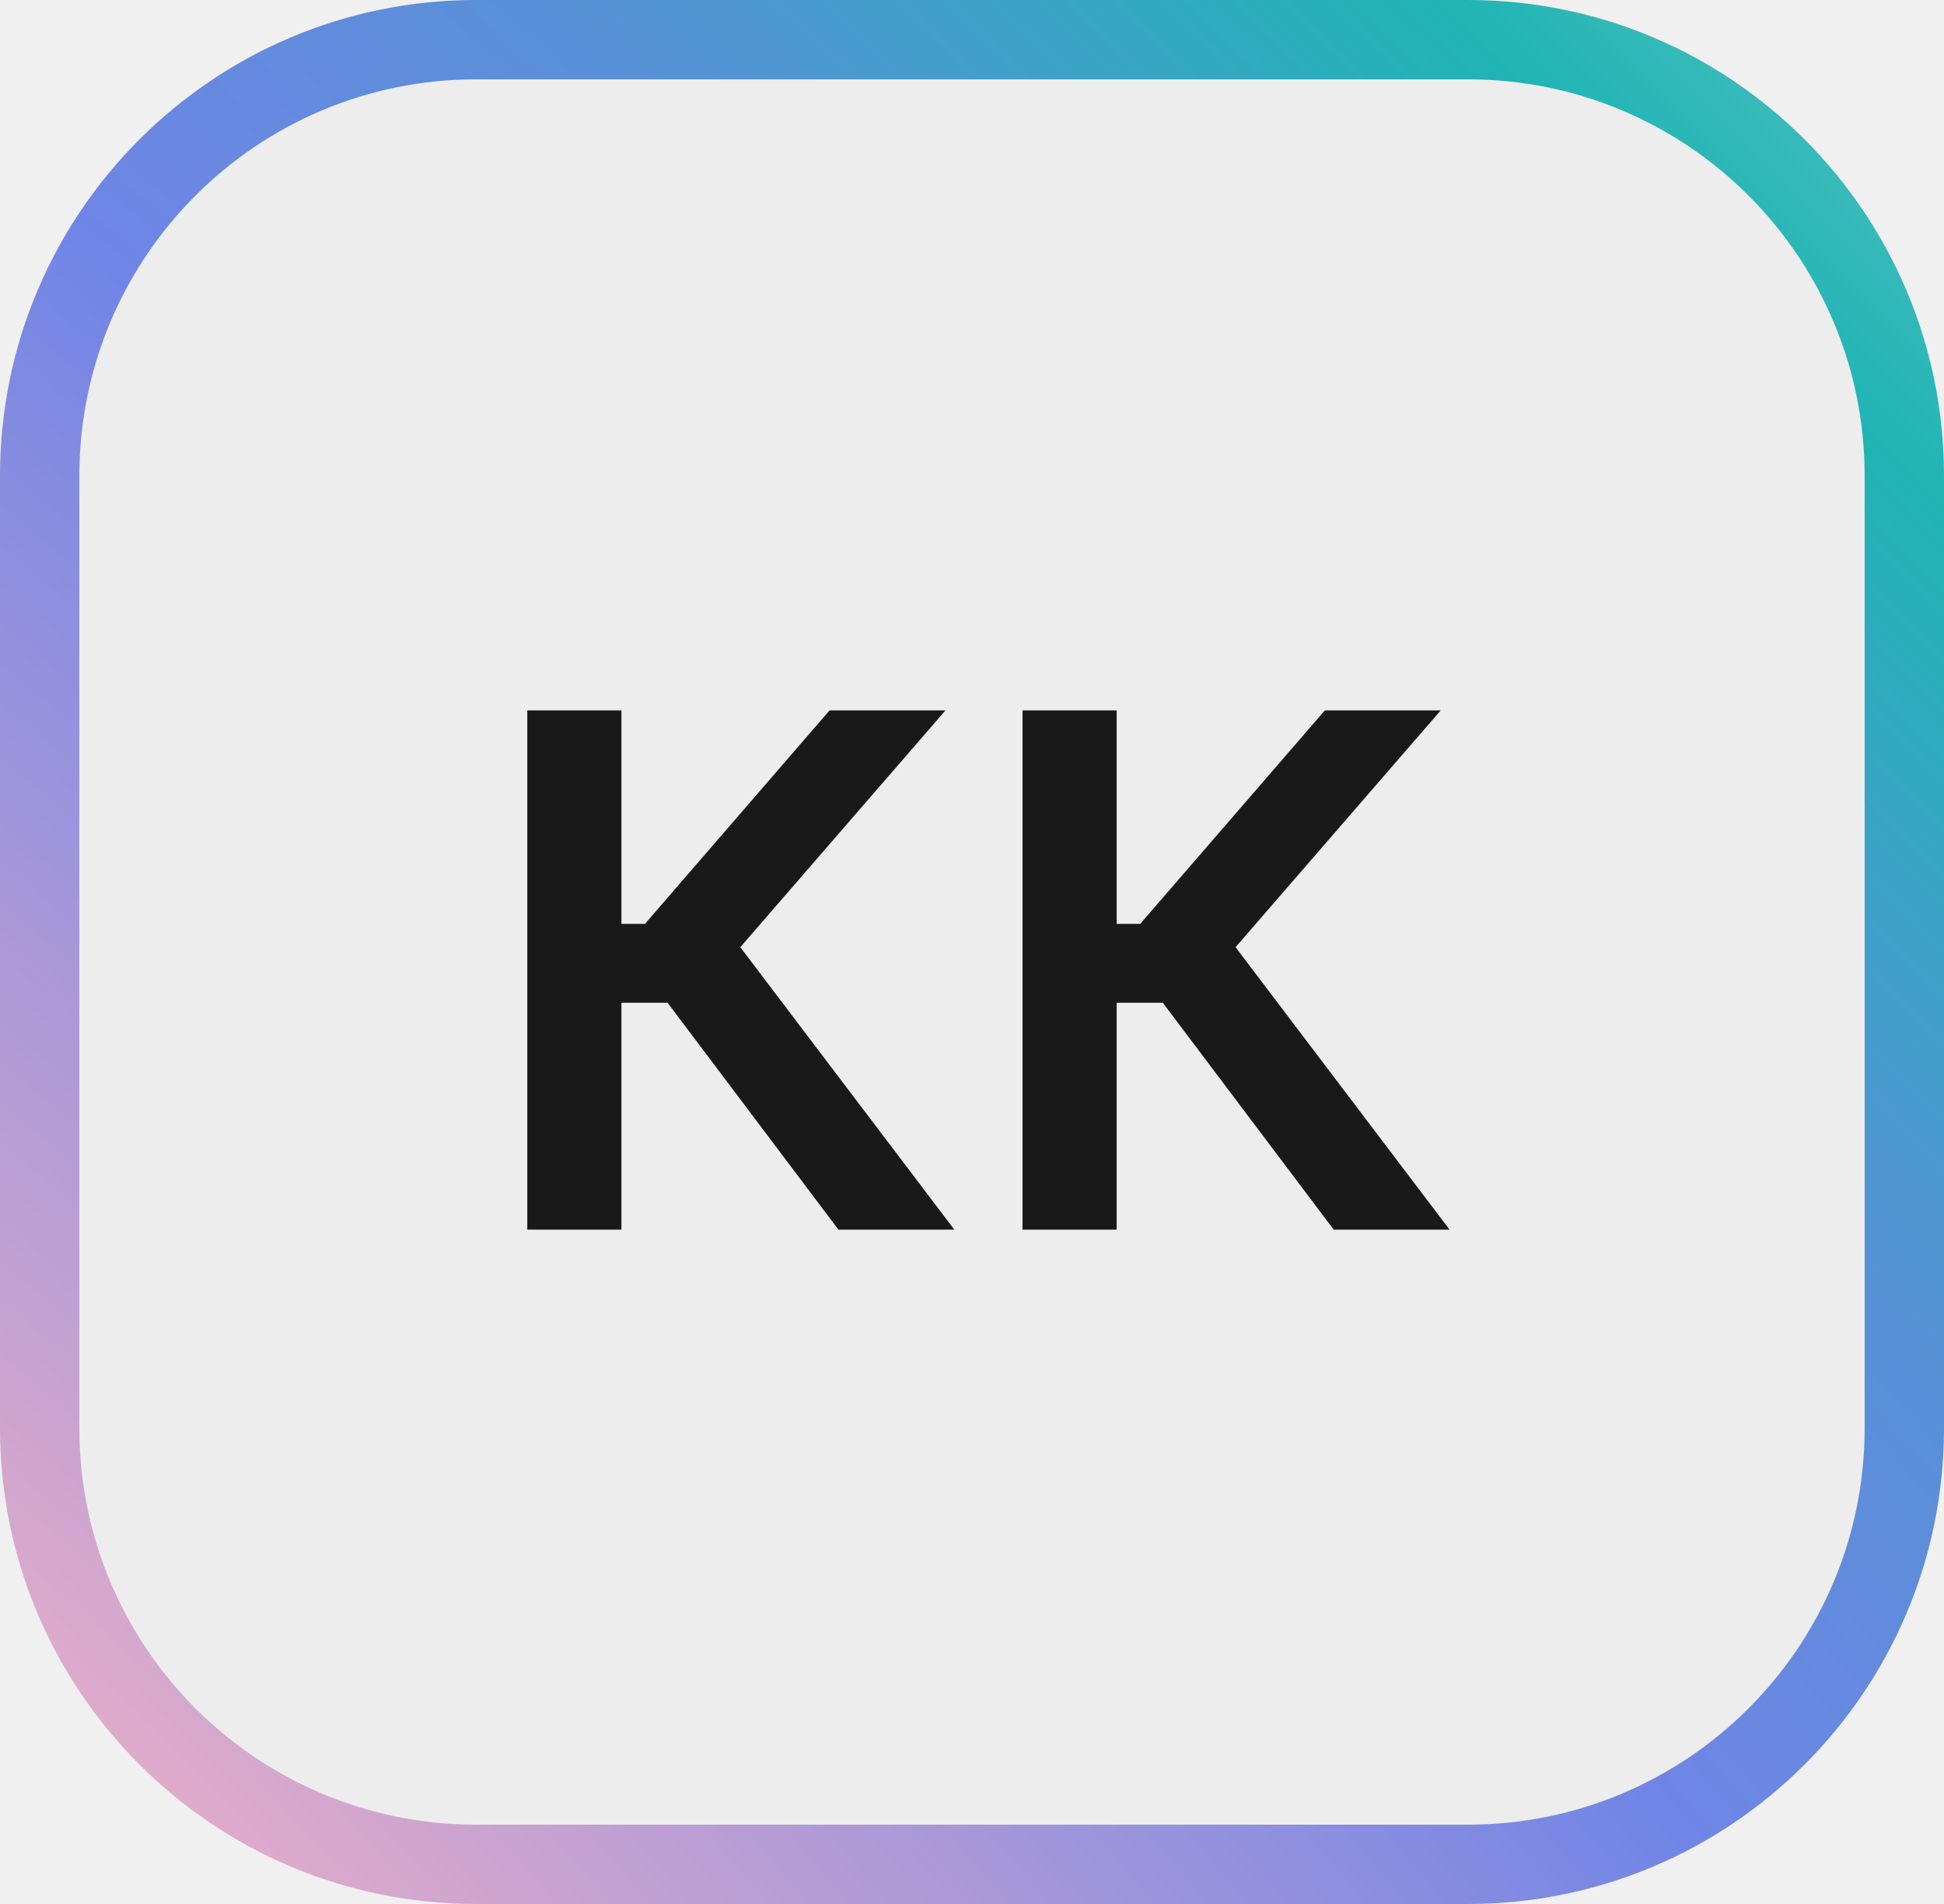
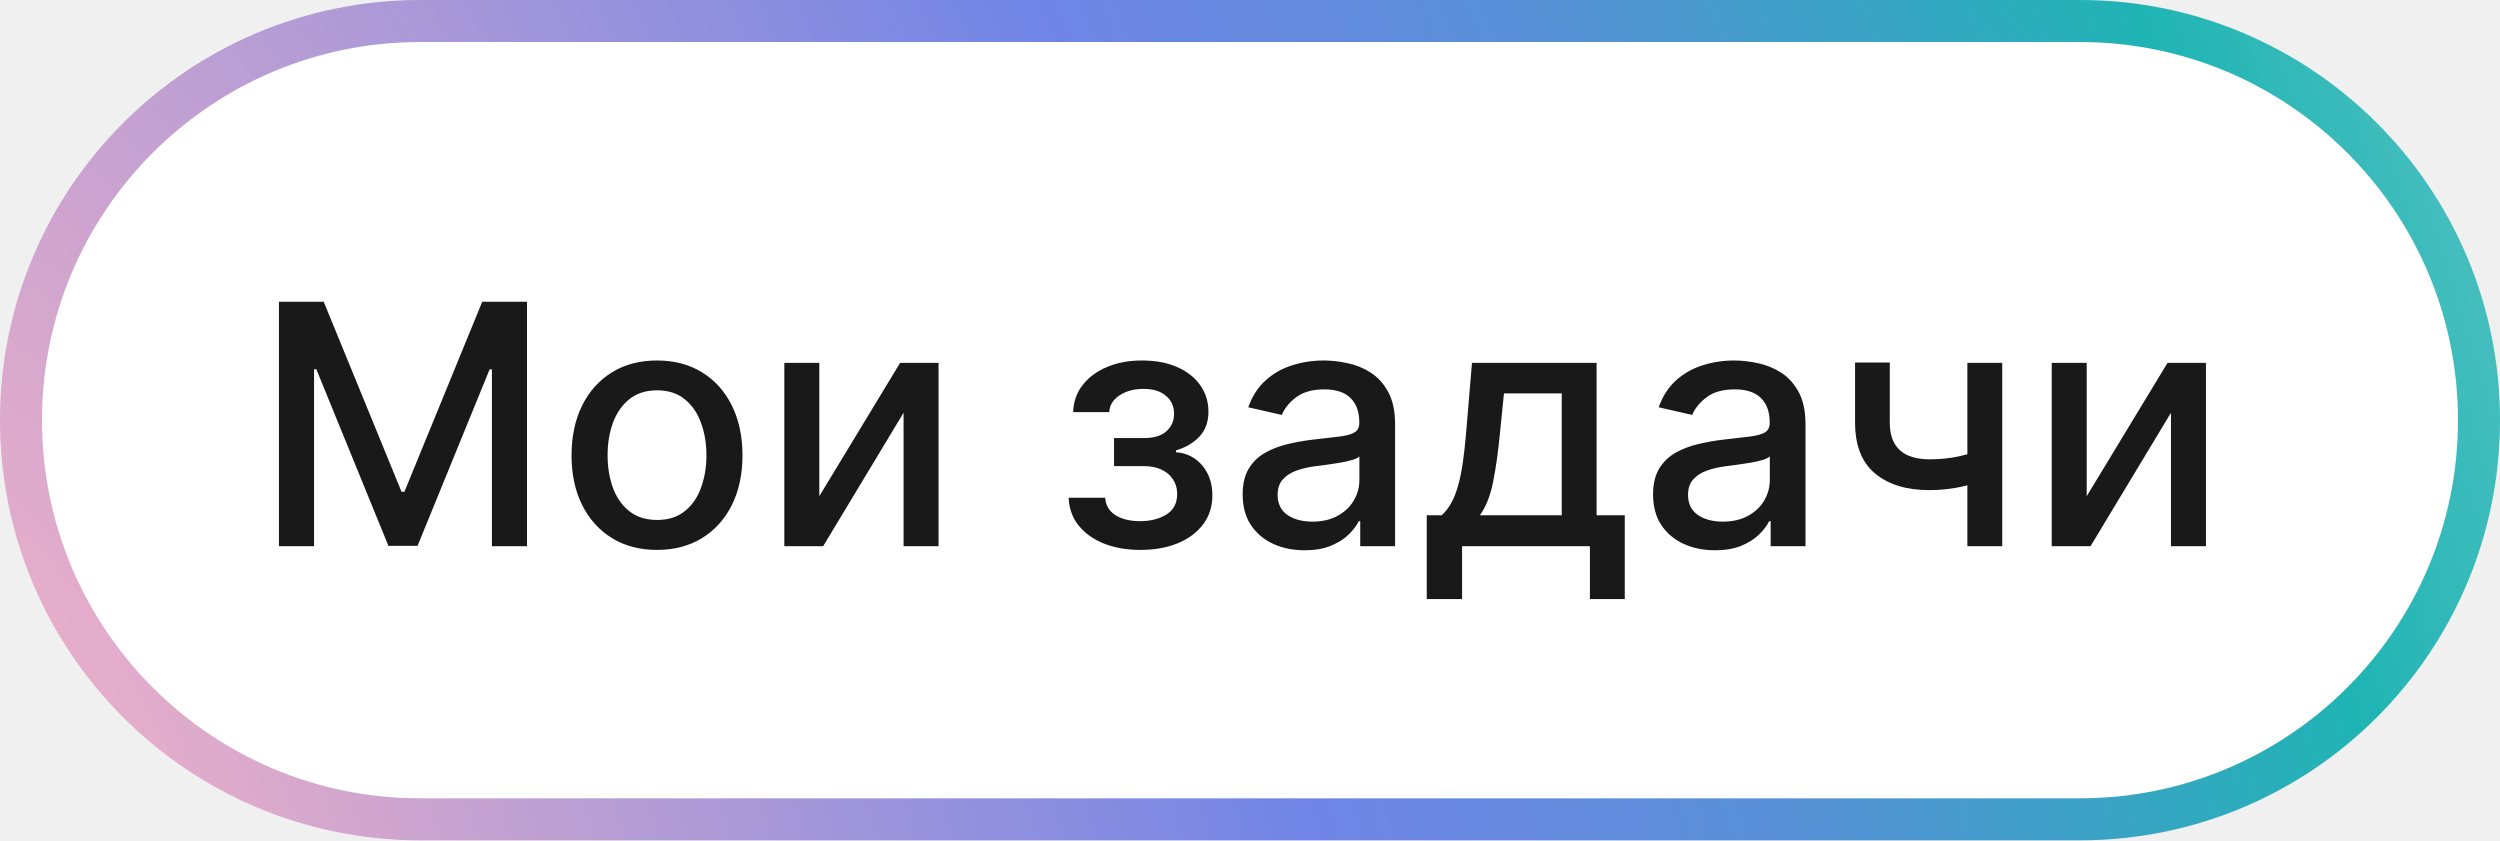
- <svg xmlns="http://www.w3.org/2000/svg" width="49" height="48" viewBox="0 0 49 48" fill="none">
-   <rect x="1" y="1" width="47" height="46" rx="11" fill="#EDEDED" />
-   <path d="M21.134 31L16.826 25.279H15.663V31H13.291V17.909H15.663V23.291H16.257L20.91 17.909H23.832L18.66 23.879L24.055 31H21.134ZM33.617 31L29.309 25.279H28.146V31H25.774V17.909H28.146V23.291H28.74L33.394 17.909H36.315L31.143 23.879L36.538 31H33.617Z" fill="#19191A" />
-   <rect x="1" y="1" width="47" height="46" rx="11" stroke="url(#paint0_radial_906_57364)" stroke-width="2" />
+ <svg xmlns="http://www.w3.org/2000/svg" width="119" height="40" viewBox="0 0 119 40" fill="none">
+   <rect x="1" y="1" width="117" height="38" rx="19" fill="white" />
+   <path d="M13.278 14.364H15.409L19.114 23.409H19.25L22.954 14.364H25.085V26H23.415V17.579H23.307L19.875 25.983H18.489L15.057 17.574H14.949V26H13.278V14.364ZM31.274 26.176C30.455 26.176 29.741 25.989 29.131 25.614C28.522 25.239 28.048 24.714 27.711 24.04C27.374 23.366 27.205 22.578 27.205 21.676C27.205 20.771 27.374 19.979 27.711 19.301C28.048 18.623 28.522 18.097 29.131 17.722C29.741 17.347 30.455 17.159 31.274 17.159C32.092 17.159 32.806 17.347 33.416 17.722C34.026 18.097 34.499 18.623 34.836 19.301C35.173 19.979 35.342 20.771 35.342 21.676C35.342 22.578 35.173 23.366 34.836 24.04C34.499 24.714 34.026 25.239 33.416 25.614C32.806 25.989 32.092 26.176 31.274 26.176ZM31.279 24.75C31.809 24.75 32.249 24.61 32.597 24.329C32.946 24.049 33.203 23.676 33.37 23.21C33.541 22.744 33.626 22.231 33.626 21.671C33.626 21.114 33.541 20.602 33.37 20.136C33.203 19.667 32.946 19.29 32.597 19.006C32.249 18.722 31.809 18.579 31.279 18.579C30.745 18.579 30.302 18.722 29.95 19.006C29.601 19.29 29.342 19.667 29.171 20.136C29.005 20.602 28.921 21.114 28.921 21.671C28.921 22.231 29.005 22.744 29.171 23.21C29.342 23.676 29.601 24.049 29.95 24.329C30.302 24.61 30.745 24.75 31.279 24.75ZM38.999 23.619L42.845 17.273H44.675V26H43.01V19.648L39.181 26H37.334V17.273H38.999V23.619ZM50.868 23.693H52.607C52.63 24.049 52.791 24.324 53.09 24.517C53.393 24.71 53.785 24.807 54.266 24.807C54.755 24.807 55.171 24.703 55.516 24.494C55.861 24.282 56.033 23.954 56.033 23.511C56.033 23.246 55.967 23.015 55.834 22.818C55.706 22.617 55.522 22.462 55.283 22.352C55.048 22.242 54.77 22.188 54.448 22.188H53.028V20.852H54.448C54.929 20.852 55.289 20.742 55.528 20.523C55.766 20.303 55.885 20.028 55.885 19.699C55.885 19.343 55.757 19.057 55.499 18.841C55.245 18.621 54.891 18.511 54.437 18.511C53.974 18.511 53.59 18.616 53.283 18.824C52.976 19.028 52.815 19.294 52.8 19.619H51.084C51.096 19.131 51.243 18.703 51.528 18.335C51.815 17.964 52.202 17.676 52.687 17.472C53.175 17.263 53.73 17.159 54.351 17.159C54.999 17.159 55.56 17.263 56.033 17.472C56.507 17.68 56.872 17.968 57.13 18.335C57.391 18.703 57.522 19.125 57.522 19.602C57.522 20.083 57.378 20.477 57.09 20.784C56.806 21.087 56.435 21.305 55.976 21.438V21.528C56.313 21.551 56.613 21.653 56.874 21.835C57.135 22.017 57.34 22.258 57.488 22.557C57.635 22.856 57.709 23.195 57.709 23.574C57.709 24.108 57.562 24.57 57.266 24.96C56.974 25.35 56.569 25.651 56.05 25.864C55.535 26.072 54.946 26.176 54.283 26.176C53.639 26.176 53.062 26.076 52.55 25.875C52.043 25.671 51.639 25.383 51.34 25.011C51.044 24.64 50.887 24.201 50.868 23.693ZM62.099 26.193C61.546 26.193 61.046 26.091 60.599 25.886C60.152 25.678 59.798 25.377 59.537 24.983C59.279 24.589 59.151 24.106 59.151 23.534C59.151 23.042 59.245 22.636 59.434 22.318C59.624 22 59.88 21.748 60.202 21.562C60.524 21.377 60.883 21.237 61.281 21.142C61.679 21.047 62.084 20.975 62.497 20.926C63.02 20.866 63.444 20.816 63.77 20.778C64.096 20.737 64.332 20.671 64.48 20.579C64.628 20.489 64.702 20.341 64.702 20.136V20.097C64.702 19.6 64.561 19.216 64.281 18.943C64.005 18.671 63.592 18.534 63.042 18.534C62.471 18.534 62.02 18.661 61.69 18.915C61.364 19.165 61.139 19.443 61.014 19.75L59.417 19.386C59.607 18.856 59.883 18.428 60.247 18.102C60.614 17.773 61.037 17.534 61.514 17.386C61.991 17.235 62.493 17.159 63.02 17.159C63.368 17.159 63.738 17.201 64.128 17.284C64.522 17.364 64.889 17.511 65.23 17.727C65.575 17.943 65.857 18.252 66.077 18.653C66.296 19.051 66.406 19.568 66.406 20.204V26H64.747V24.807H64.679C64.569 25.026 64.404 25.242 64.184 25.454C63.965 25.667 63.683 25.843 63.338 25.983C62.993 26.123 62.58 26.193 62.099 26.193ZM62.469 24.829C62.938 24.829 63.34 24.737 63.673 24.551C64.01 24.366 64.266 24.123 64.44 23.824C64.618 23.521 64.707 23.197 64.707 22.852V21.727C64.647 21.788 64.529 21.845 64.355 21.898C64.184 21.947 63.989 21.991 63.77 22.028C63.55 22.062 63.336 22.095 63.128 22.125C62.919 22.151 62.745 22.174 62.605 22.193C62.276 22.235 61.974 22.305 61.702 22.403C61.433 22.502 61.217 22.644 61.054 22.829C60.895 23.011 60.815 23.254 60.815 23.557C60.815 23.977 60.971 24.296 61.281 24.511C61.592 24.724 61.988 24.829 62.469 24.829ZM67.913 28.517V24.528H68.623C68.805 24.362 68.958 24.163 69.083 23.932C69.212 23.701 69.32 23.426 69.407 23.108C69.498 22.79 69.574 22.419 69.634 21.994C69.695 21.566 69.748 21.078 69.793 20.528L70.066 17.273H75.998V24.528H77.339V28.517H75.68V26H69.594V28.517H67.913ZM70.441 24.528H74.339V18.727H71.589L71.407 20.528C71.32 21.445 71.21 22.241 71.077 22.915C70.945 23.585 70.733 24.123 70.441 24.528ZM81.635 26.193C81.082 26.193 80.582 26.091 80.135 25.886C79.688 25.678 79.334 25.377 79.073 24.983C78.815 24.589 78.686 24.106 78.686 23.534C78.686 23.042 78.781 22.636 78.97 22.318C79.16 22 79.415 21.748 79.737 21.562C80.059 21.377 80.419 21.237 80.817 21.142C81.215 21.047 81.62 20.975 82.033 20.926C82.555 20.866 82.98 20.816 83.305 20.778C83.631 20.737 83.868 20.671 84.016 20.579C84.163 20.489 84.237 20.341 84.237 20.136V20.097C84.237 19.6 84.097 19.216 83.817 18.943C83.54 18.671 83.127 18.534 82.578 18.534C82.006 18.534 81.555 18.661 81.226 18.915C80.9 19.165 80.675 19.443 80.55 19.75L78.953 19.386C79.143 18.856 79.419 18.428 79.783 18.102C80.15 17.773 80.573 17.534 81.05 17.386C81.527 17.235 82.029 17.159 82.555 17.159C82.904 17.159 83.273 17.201 83.663 17.284C84.057 17.364 84.425 17.511 84.766 17.727C85.11 17.943 85.393 18.252 85.612 18.653C85.832 19.051 85.942 19.568 85.942 20.204V26H84.283V24.807H84.215C84.105 25.026 83.94 25.242 83.72 25.454C83.501 25.667 83.218 25.843 82.874 25.983C82.529 26.123 82.116 26.193 81.635 26.193ZM82.004 24.829C82.474 24.829 82.876 24.737 83.209 24.551C83.546 24.366 83.802 24.123 83.976 23.824C84.154 23.521 84.243 23.197 84.243 22.852V21.727C84.182 21.788 84.065 21.845 83.891 21.898C83.72 21.947 83.525 21.991 83.305 22.028C83.086 22.062 82.872 22.095 82.663 22.125C82.455 22.151 82.281 22.174 82.141 22.193C81.811 22.235 81.51 22.305 81.237 22.403C80.968 22.502 80.752 22.644 80.59 22.829C80.43 23.011 80.351 23.254 80.351 23.557C80.351 23.977 80.506 24.296 80.817 24.511C81.127 24.724 81.523 24.829 82.004 24.829ZM95.306 17.273V26H93.647V17.273H95.306ZM94.585 21.324V22.79C94.323 22.896 94.047 22.991 93.755 23.074C93.463 23.153 93.157 23.216 92.835 23.261C92.513 23.307 92.178 23.329 91.829 23.329C90.749 23.329 89.892 23.066 89.255 22.54C88.619 22.009 88.301 21.199 88.301 20.108V17.256H89.954V20.108C89.954 20.521 90.03 20.856 90.181 21.114C90.333 21.371 90.549 21.561 90.829 21.682C91.109 21.803 91.443 21.864 91.829 21.864C92.34 21.864 92.812 21.816 93.244 21.722C93.68 21.623 94.126 21.491 94.585 21.324ZM99.327 23.619L103.174 17.273H105.003V26H103.338V19.648L99.509 26H97.662V17.273H99.327V23.619Z" fill="#19191A" />
+   <rect x="1" y="1" width="117" height="38" rx="19" stroke="url(#paint0_radial_906_58048)" stroke-width="2" />
  <defs>
-     <radialGradient id="paint0_radial_906_57364" cx="0" cy="0" r="1" gradientUnits="userSpaceOnUse" gradientTransform="translate(-1.60581e-06 49.7143) rotate(-45.5855) scale(91.7525 327.783)">
+     <radialGradient id="paint0_radial_906_58048" cx="0" cy="0" r="1" gradientUnits="userSpaceOnUse" gradientTransform="translate(-3.89983e-06 41.4286) rotate(-19.3014) scale(165.232 368.367)">
      <stop stop-color="#F6B4C6" />
      <stop offset="0.113" stop-color="#CDA4CF" />
      <stop offset="0.366" stop-color="#7085E6" />
      <stop offset="0.5" stop-color="#5790D7" />
      <stop offset="0.665" stop-color="#1FB4B4" />
      <stop offset="0.904" stop-color="#A4D5D5" />
      <stop offset="1" stop-color="#00AAAA" stop-opacity="0" />
    </radialGradient>
  </defs>
</svg>
